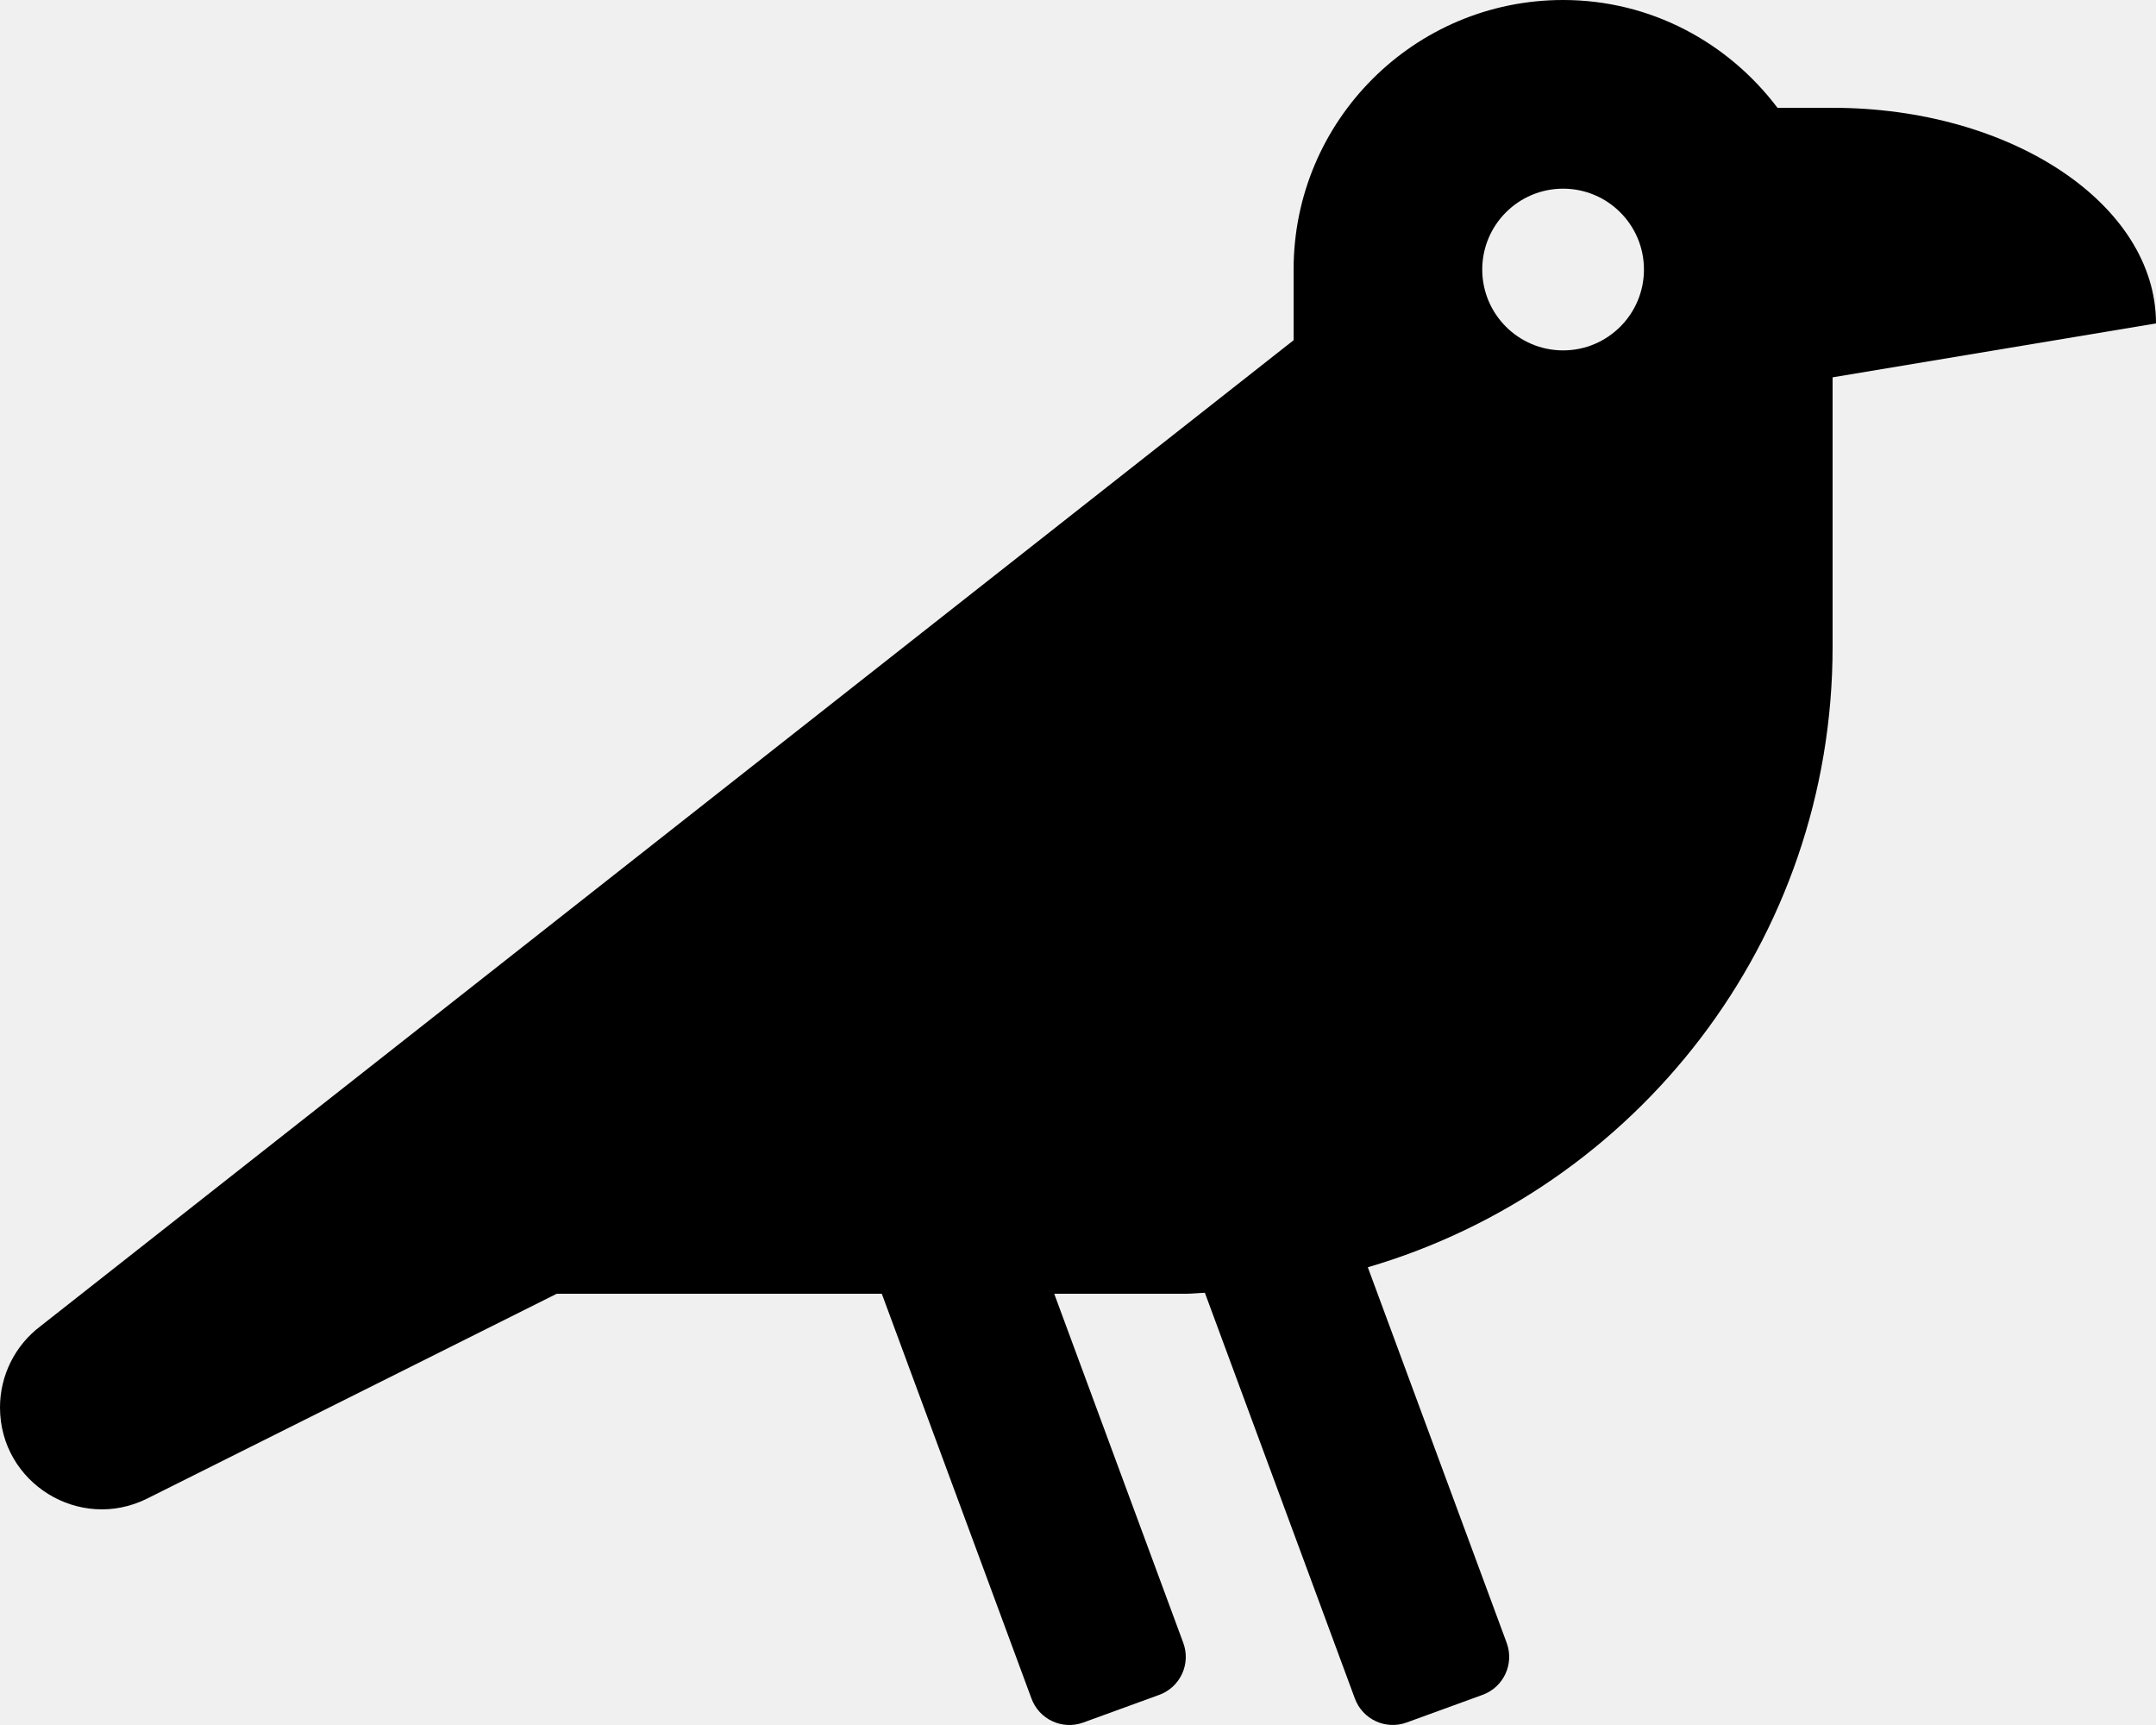
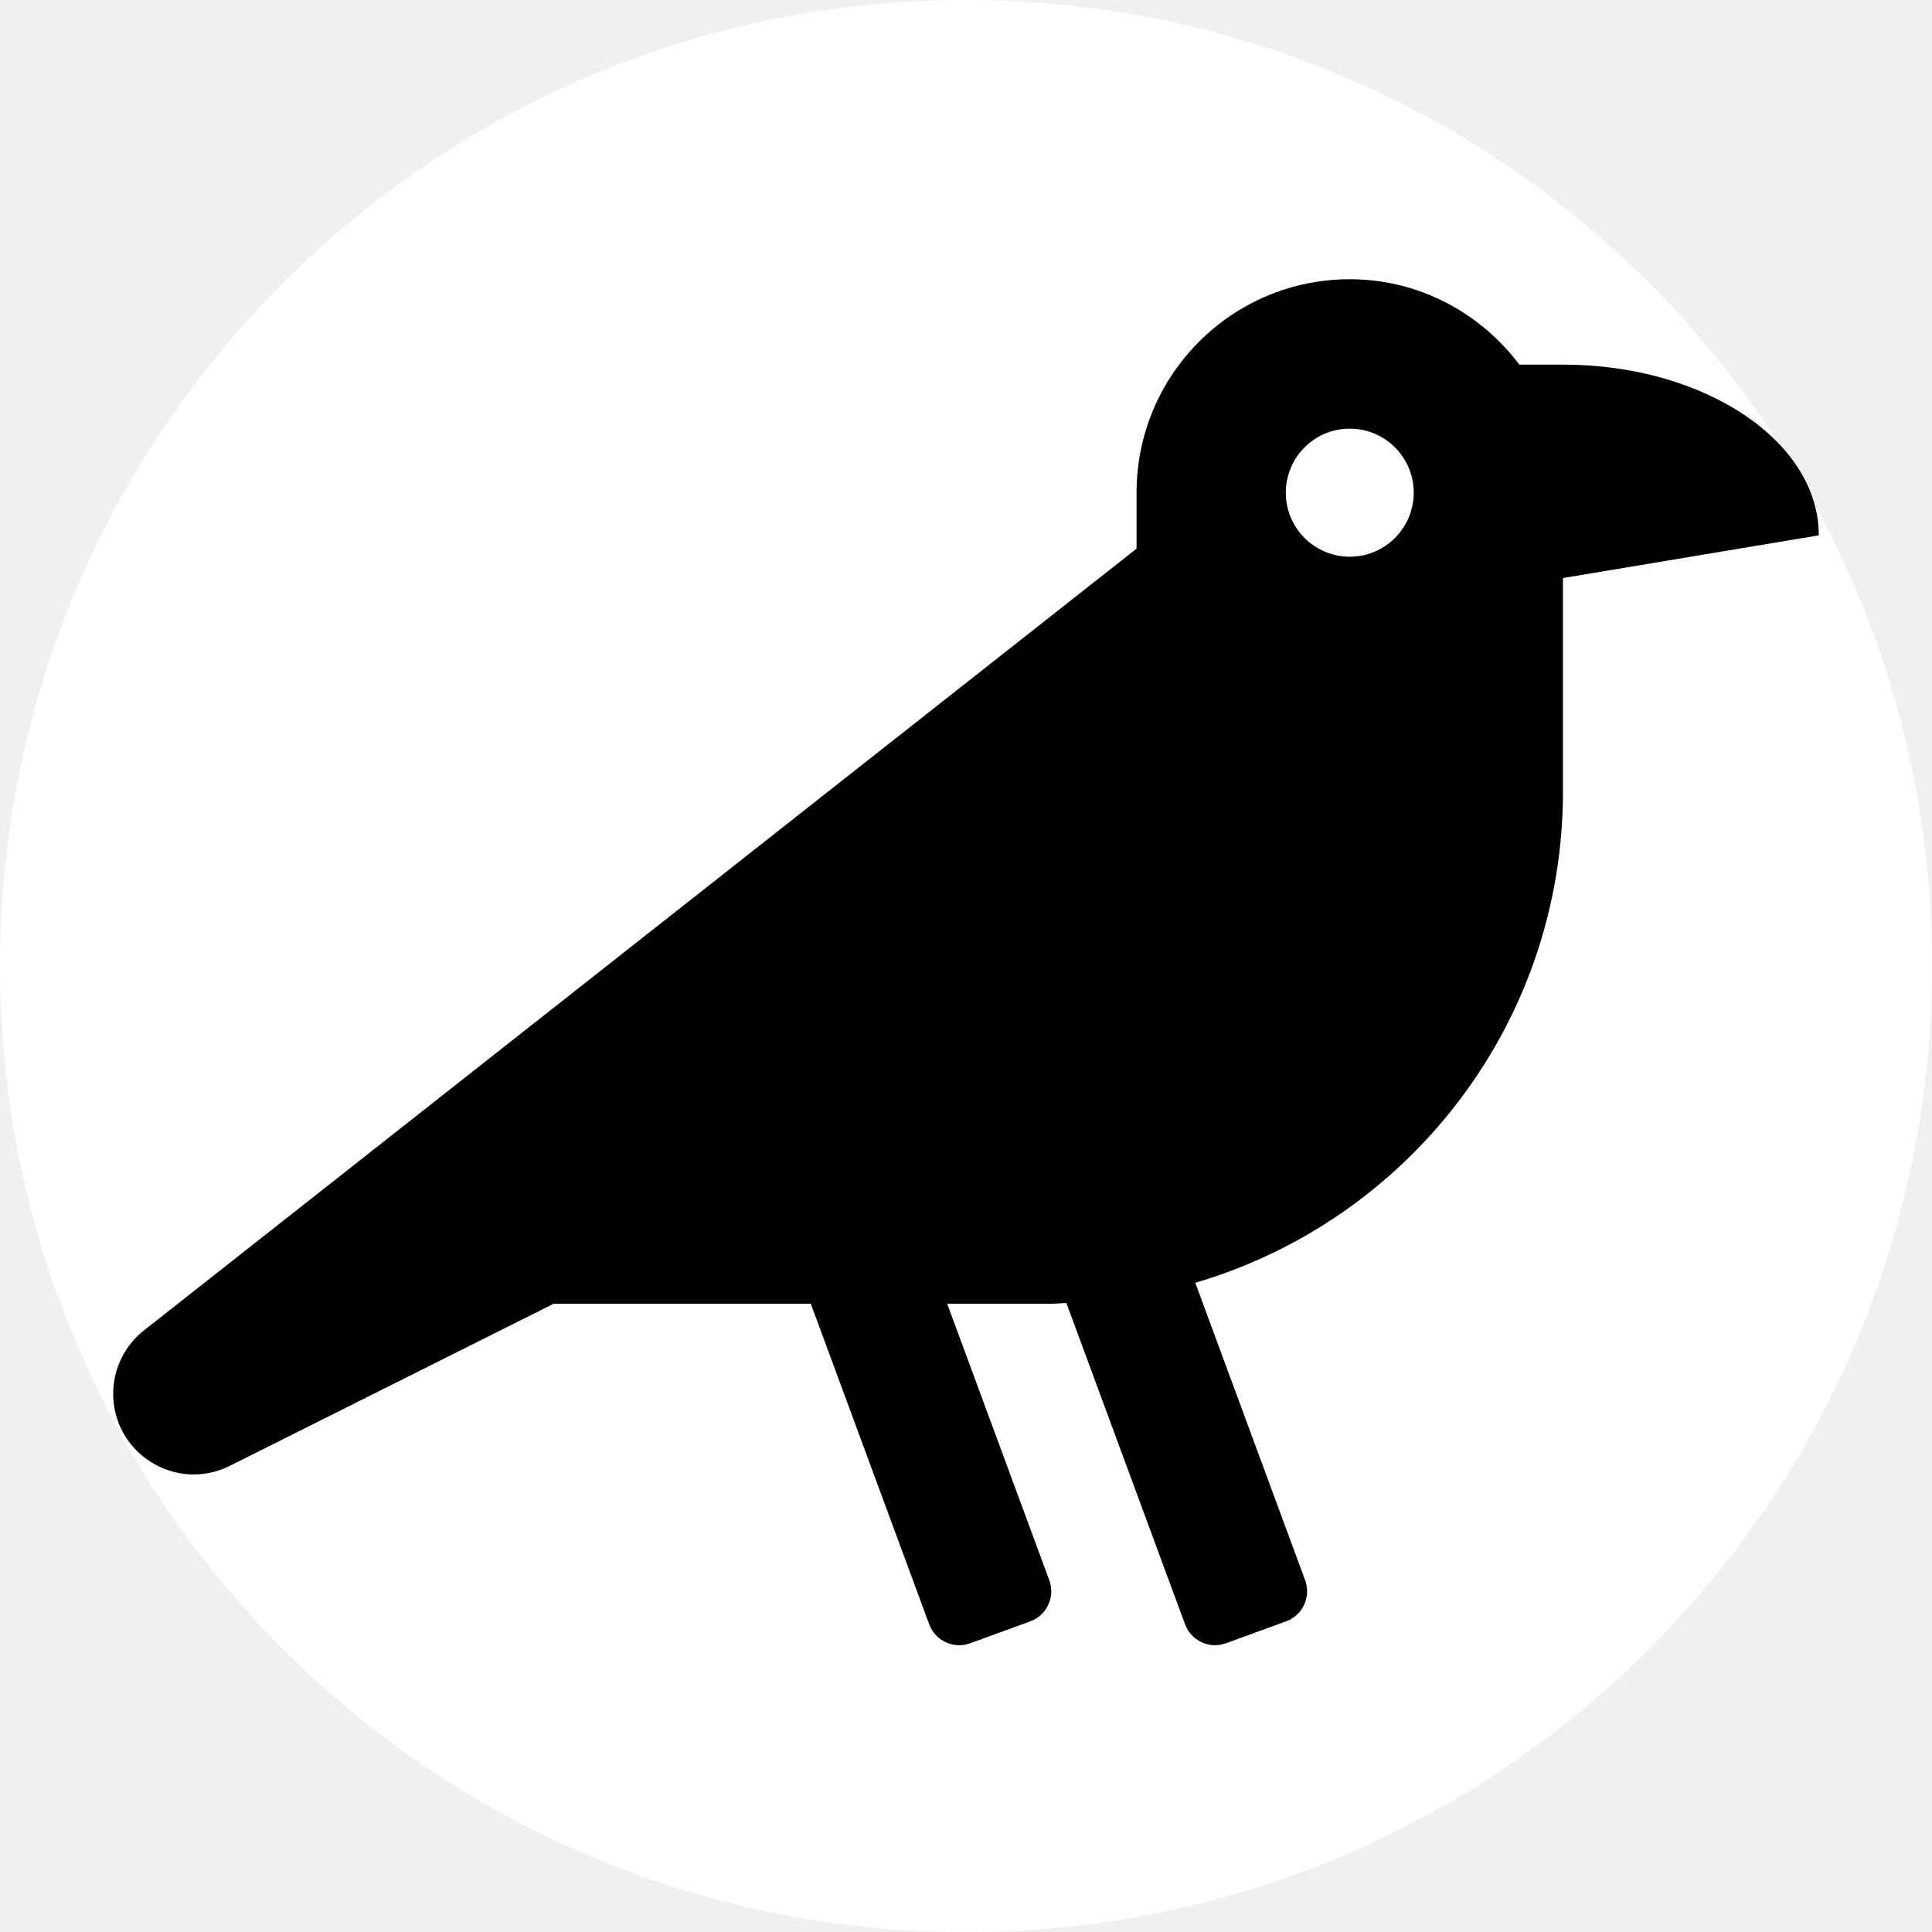
- <svg xmlns="http://www.w3.org/2000/svg" viewBox="0 0 640 512">
-   <path d="M544 32h-16.36C513.04 12.68 490.09 0 464 0c-44.18 0-80 35.82-80 80v20.98L12.09 393.57A30.216 30.216 0 0 0 0 417.74c0 22.46 23.64 37.07 43.73 27.03L165.27 384h96.49l44.41 120.1c2.27 6.23 9.15 9.44 15.38 7.17l22.55-8.21c6.23-2.27 9.44-9.15 7.17-15.38L312.94 384H352c1.91 0 3.76-.23 5.66-.29l44.51 120.38c2.27 6.23 9.15 9.44 15.38 7.17l22.55-8.21c6.23-2.27 9.44-9.15 7.17-15.38l-41.24-111.53C485.74 352.8 544 279.26 544 192v-80l96-16c0-35.35-42.98-64-96-64zm-80 72c-13.25 0-24-10.75-24-24 0-13.26 10.75-24 24-24s24 10.74 24 24c0 13.25-10.75 24-24 24z" />
+ <svg xmlns="http://www.w3.org/2000/svg" width="512" height="512" viewBox="0 0 512 512" fill="none">
+   <circle cx="256" cy="256" r="256" fill="white" />
+   <path d="M414.2 96.625H402.646C392.335 82.965 376.126 74 357.7 74C326.498 74 301.2 99.326 301.2 130.563V145.396L38.539 352.267C35.888 354.256 33.736 356.836 32.255 359.803C30.773 362.769 30.001 366.039 30 369.356C30 385.236 46.696 395.566 60.884 388.467L146.722 345.501H214.868L246.233 430.415C247.836 434.82 252.695 437.09 257.095 435.485L273.021 429.68C277.421 428.075 279.688 423.211 278.084 418.806L251.014 345.501H278.6C279.949 345.501 281.256 345.338 282.597 345.296L314.033 430.408C315.636 434.813 320.495 437.083 324.895 435.478L340.821 429.673C345.221 428.068 347.488 423.204 345.884 418.799L316.759 339.943C373.054 323.441 414.2 271.446 414.2 209.75V153.188L482 141.875C482 116.882 451.645 96.625 414.2 96.625ZM357.7 147.531C348.342 147.531 340.75 139.931 340.75 130.563C340.75 121.187 348.342 113.594 357.7 113.594C367.058 113.594 374.65 121.187 374.65 130.563C374.65 139.931 367.058 147.531 357.7 147.531Z" fill="black" />
</svg>
